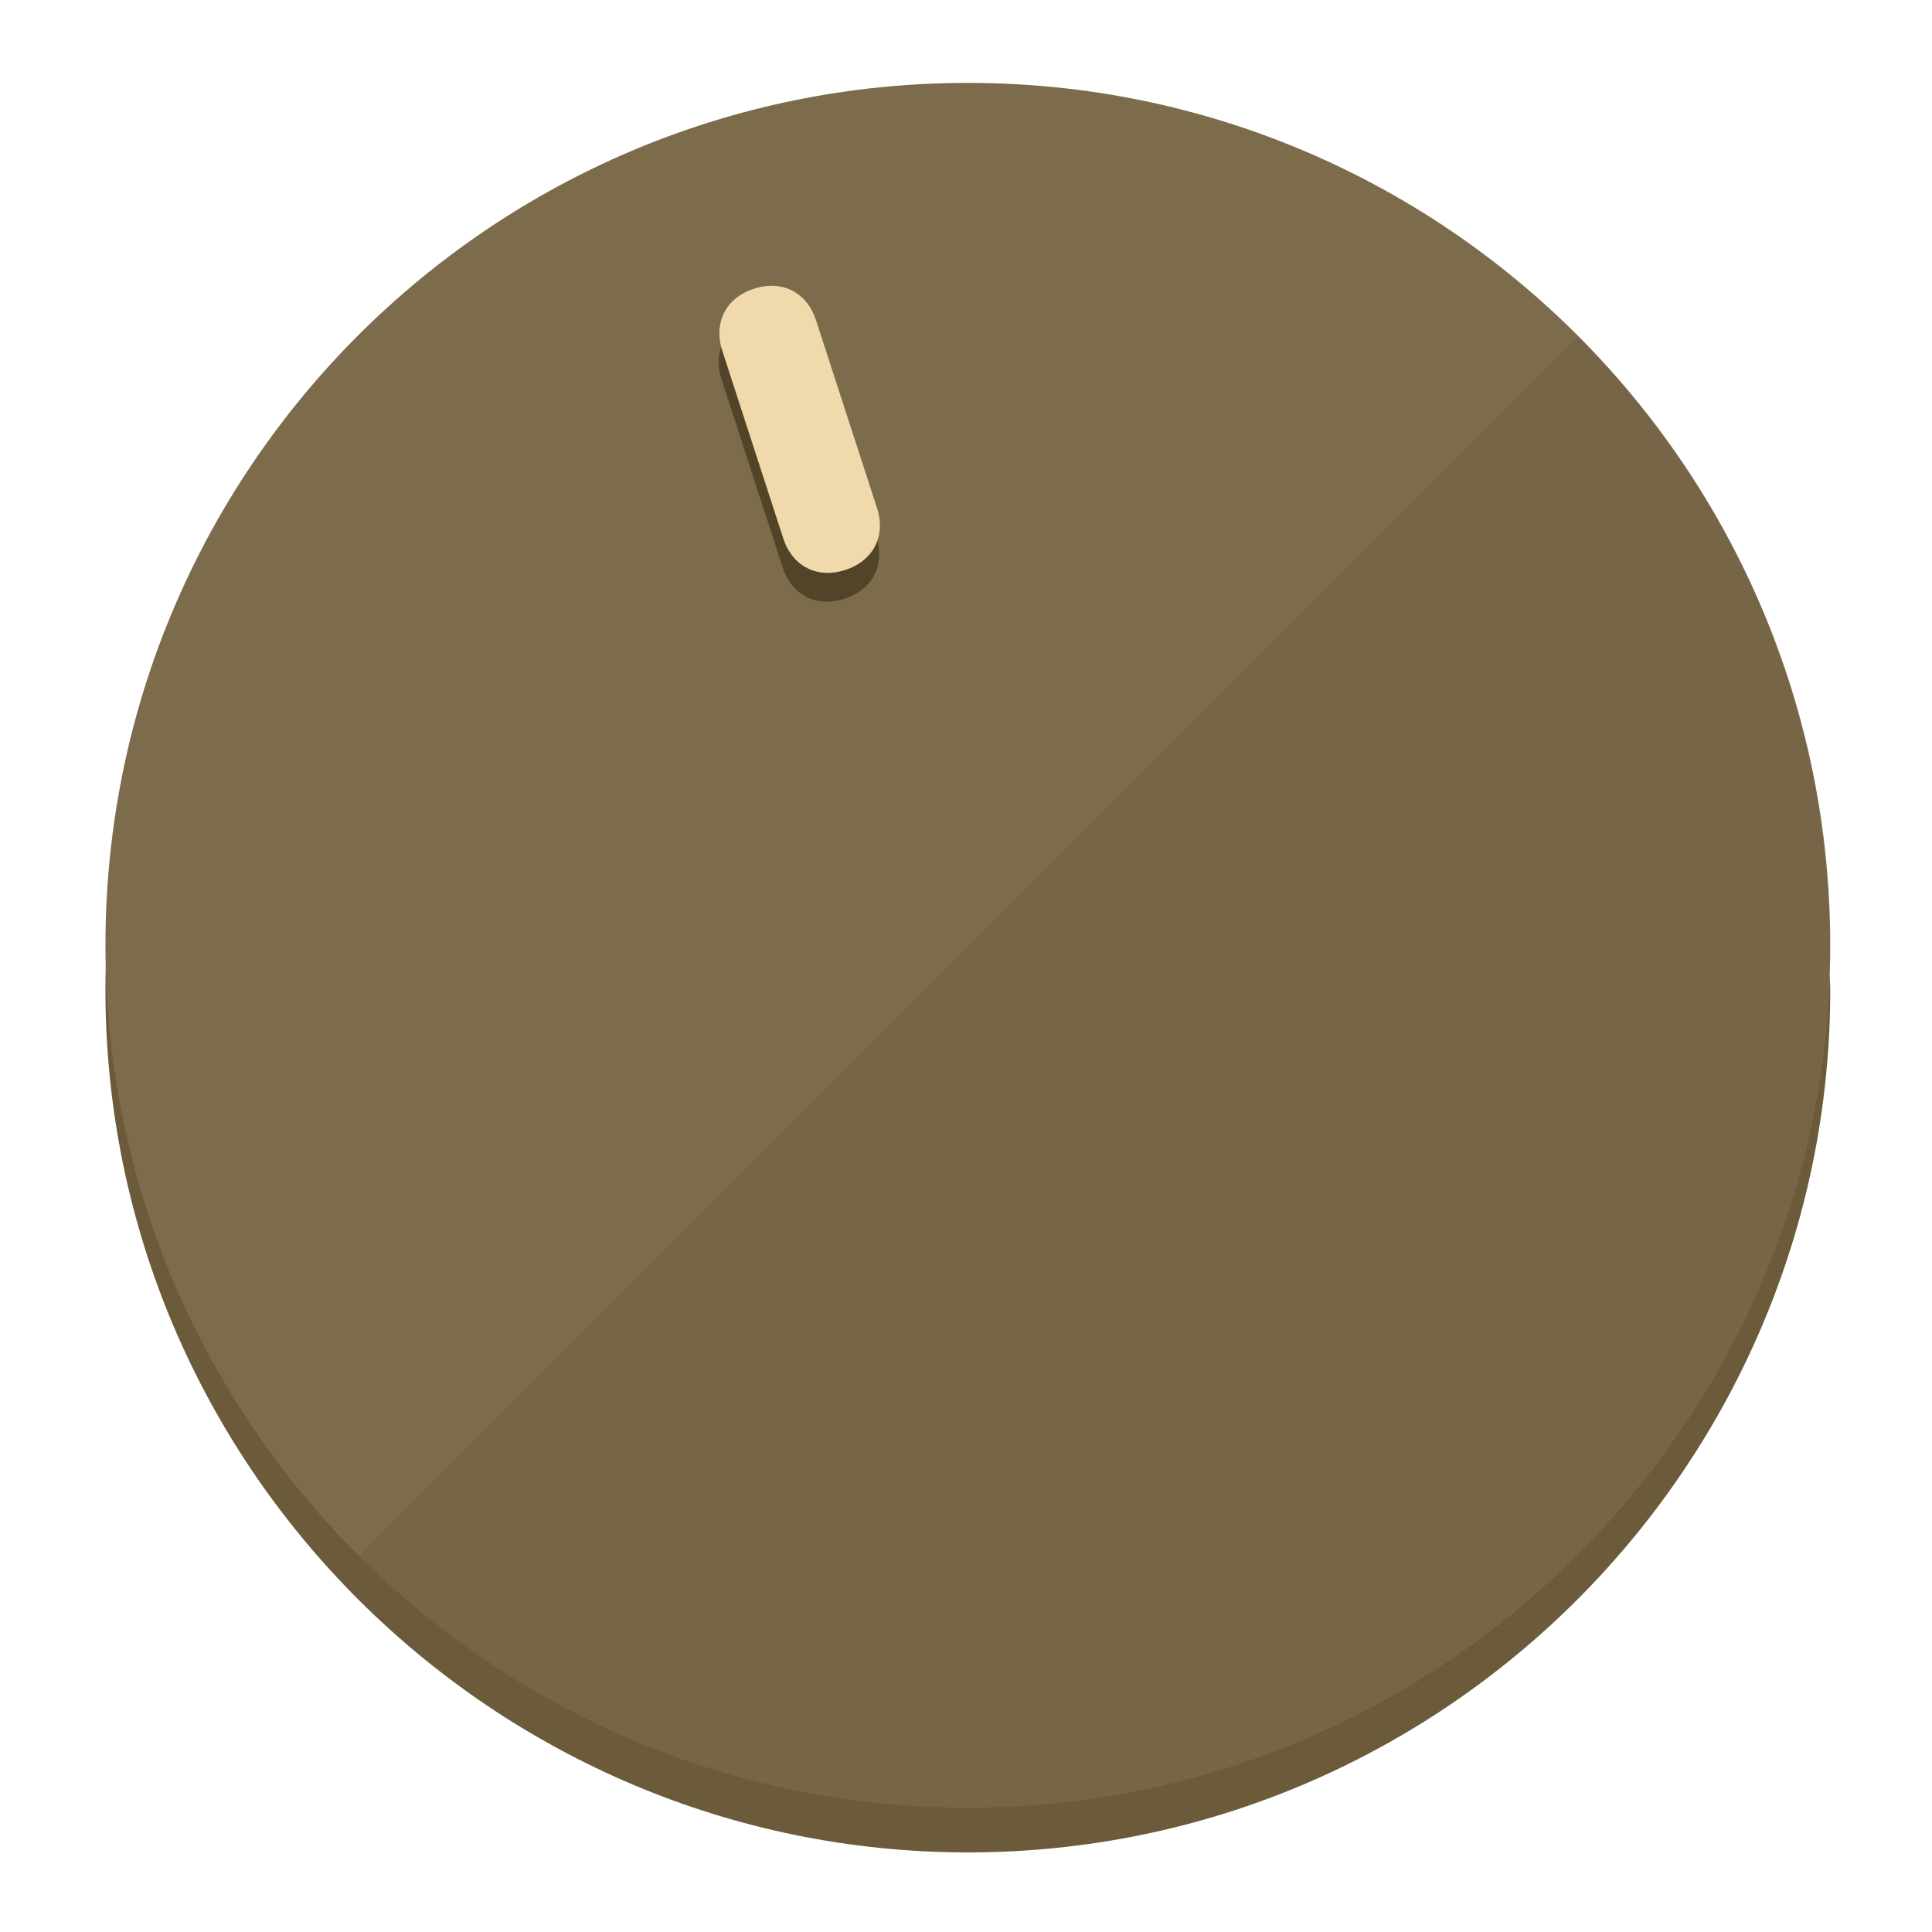
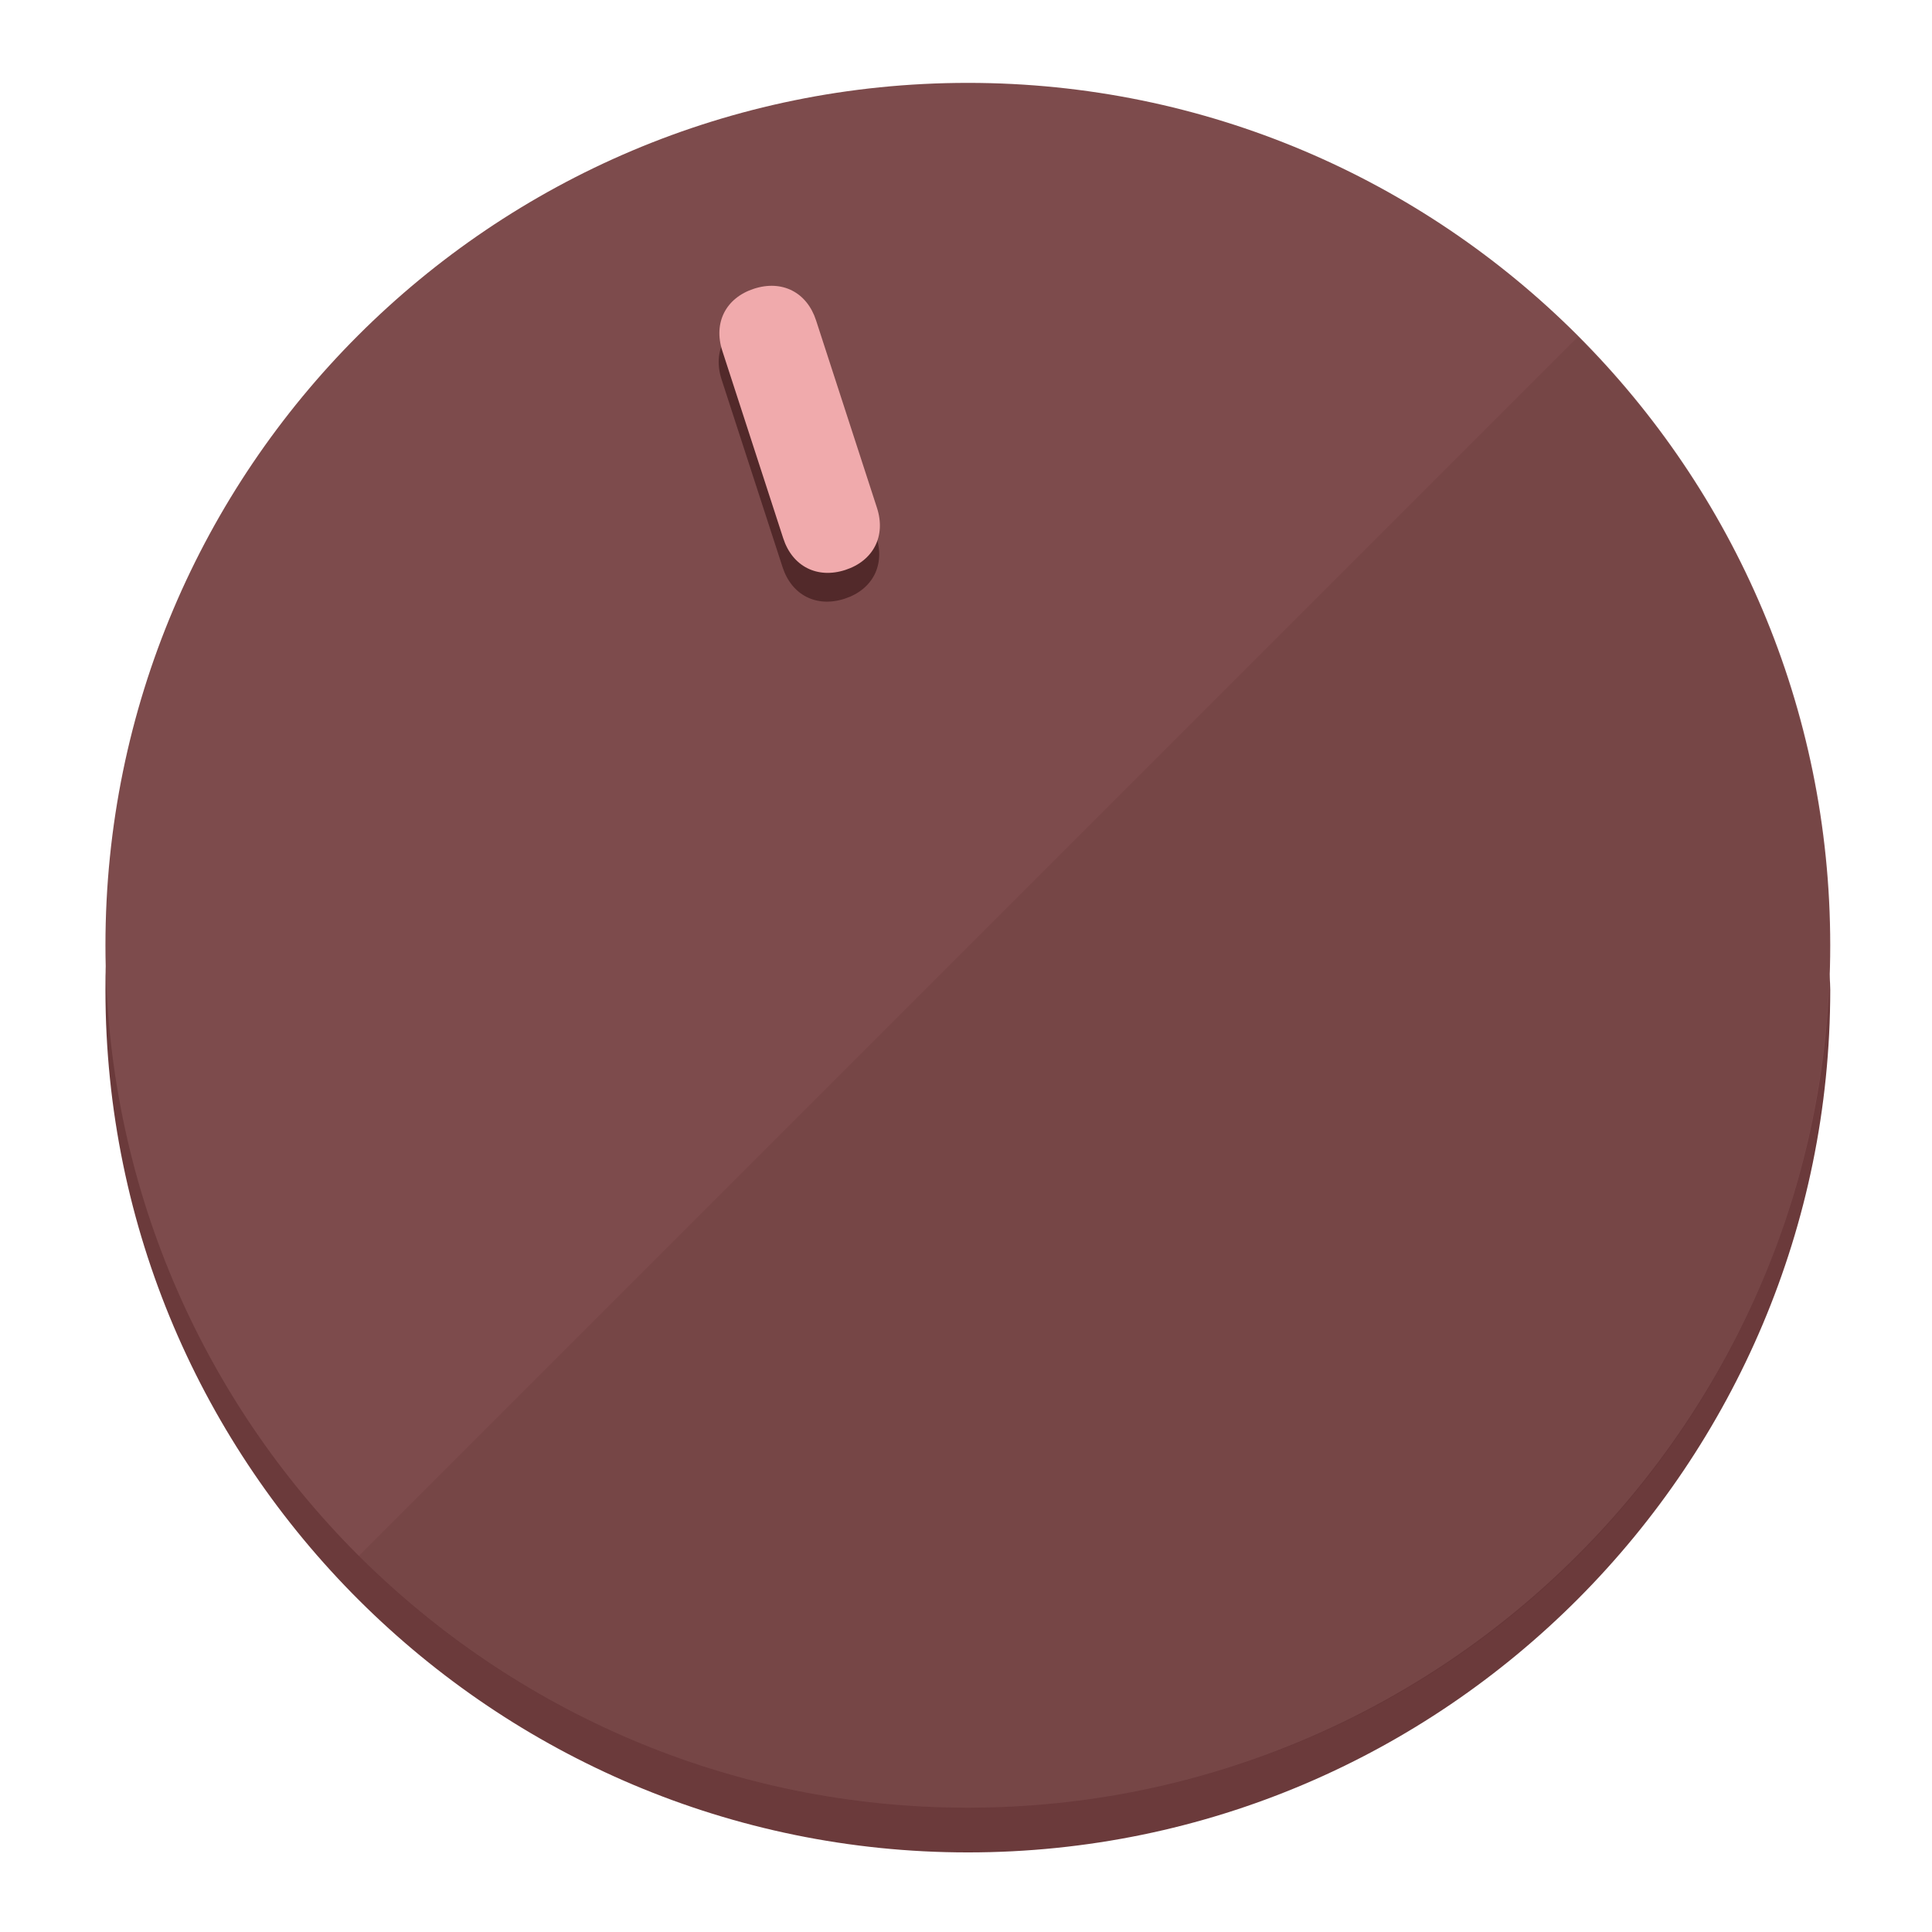
<svg xmlns="http://www.w3.org/2000/svg" height="120px" width="120px" version="1.1" id="Layer_1" viewBox="0 0 496.8 496.8" xml:space="preserve">
  <defs id="defs23" />
  <g id="g3158">
-     <path style="display:inline;fill:#6B5B3A;fill-opacity:1;stroke-width:1.584" d="m 248.875,445.92 c 116.582,0 212.89,-91.238 220.493,-205.286 0,5.069 1.267,8.87 1.267,13.939 0,121.651 -98.842,221.76 -221.76,221.76 -121.651,0 -221.76,-98.842 -221.76,-221.76 0,-5.069 0,-8.87 1.267,-13.939 7.603,114.048 103.91,205.286 220.493,205.286 z" id="path8" />
-     <circle style="display:inline;fill:#7D6C4B;fill-opacity:1;stroke-width:1.584" cx="248.875" cy="243.071" r="221.76" id="circle12" />
-     <path style="display:inline;fill:#524429;fill-opacity:0.154;stroke-width:1.587" d="m 405.744,86.606 c 86.308,86.308 86.308,227.193 0,313.5 -86.308,86.308 -227.193,86.308 -313.5,0" id="path14" />
+     <path style="display:inline;fill:#6B3A3B;fill-opacity:1;stroke-width:1.584" d="m 248.875,445.92 c 116.582,0 212.89,-91.238 220.493,-205.286 0,5.069 1.267,8.87 1.267,13.939 0,121.651 -98.842,221.76 -221.76,221.76 -121.651,0 -221.76,-98.842 -221.76,-221.76 0,-5.069 0,-8.87 1.267,-13.939 7.603,114.048 103.91,205.286 220.493,205.286 z" id="path8" />
+     <circle style="display:inline;fill:#7D4B4C;fill-opacity:1;stroke-width:1.584" cx="248.875" cy="243.071" r="221.76" id="circle12" />
+     <path style="display:inline;fill:#52292A;fill-opacity:0.154;stroke-width:1.587" d="m 405.744,86.606 c 86.308,86.308 86.308,227.193 0,313.5 -86.308,86.308 -227.193,86.308 -313.5,0" id="path14" />
  </g>
  <g id="g3198">
    <circle style="display:none;fill:#000000;fill-opacity:0;stroke-width:1.584" cx="161.035" cy="308.441" r="221.76" id="circle12-3" transform="rotate(-18)" />
-     <path style="display:inline;fill:#524429;fill-opacity:1;stroke-width:1.584" d="m 225.329,137.988 c 2.35,7.231 -0.905,13.618 -8.136,15.968 v 0 c -7.231,2.35 -13.618,-0.905 -15.968,-8.136 L 185.562,97.613 c -2.349,-7.231 0.905,-13.618 8.136,-15.968 v 0 c 7.231,-2.35 13.618,0.905 15.968,8.136 z" id="path3789" />
-     <path style="display:inline;fill:#F0D9AA;stroke-width:1.584" d="m 225.506,130.588 c 2.35,7.231 -0.905,13.618 -8.136,15.968 v 0 c -7.231,2.35 -13.618,-0.905 -15.968,-8.136 L 185.739,90.213 c -2.35,-7.231 0.905,-13.618 8.136,-15.968 v 0 c 7.231,-2.35 13.618,0.905 15.968,8.136 z" id="path915" />
+     <path style="display:inline;fill:#52292A;fill-opacity:1;stroke-width:1.584" d="m 225.329,137.988 c 2.35,7.231 -0.905,13.618 -8.136,15.968 v 0 c -7.231,2.35 -13.618,-0.905 -15.968,-8.136 L 185.562,97.613 c -2.349,-7.231 0.905,-13.618 8.136,-15.968 v 0 c 7.231,-2.35 13.618,0.905 15.968,8.136 z" id="path3789" />
+     <path style="display:inline;fill:#F0AAAC;stroke-width:1.584" d="m 225.506,130.588 c 2.35,7.231 -0.905,13.618 -8.136,15.968 v 0 c -7.231,2.35 -13.618,-0.905 -15.968,-8.136 L 185.739,90.213 c -2.35,-7.231 0.905,-13.618 8.136,-15.968 v 0 c 7.231,-2.35 13.618,0.905 15.968,8.136 z" id="path915" />
  </g>
</svg>
